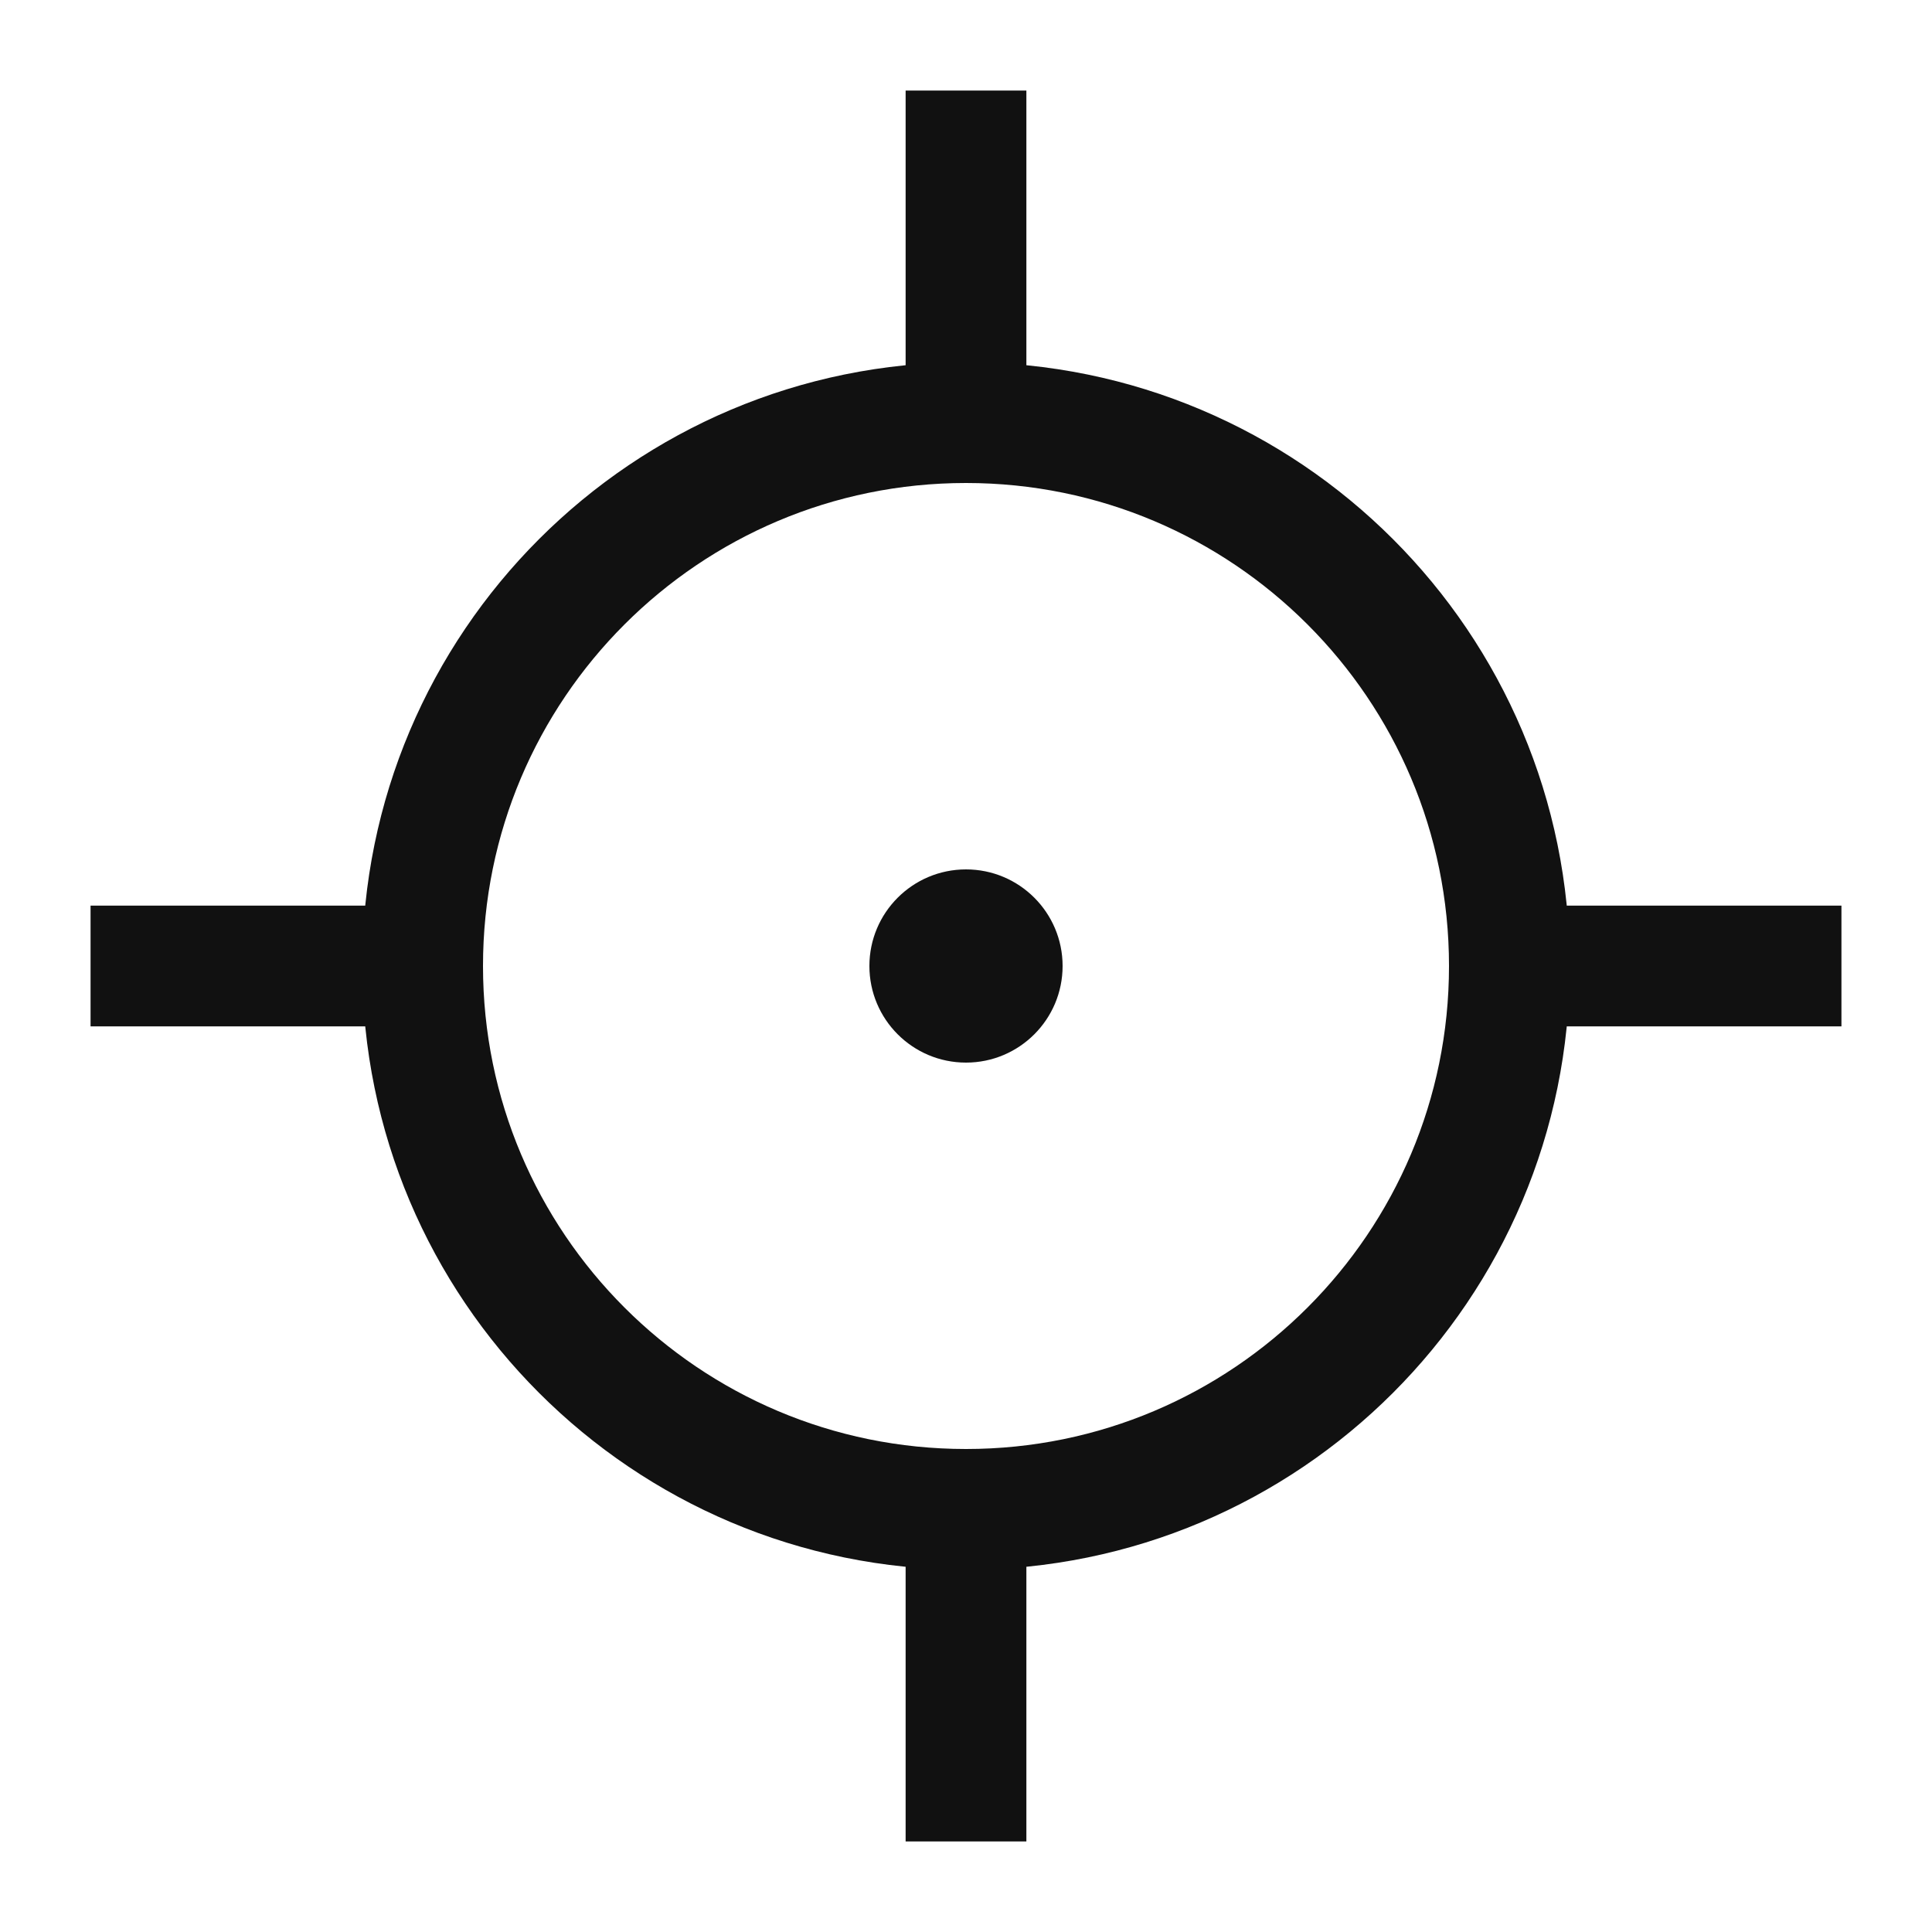
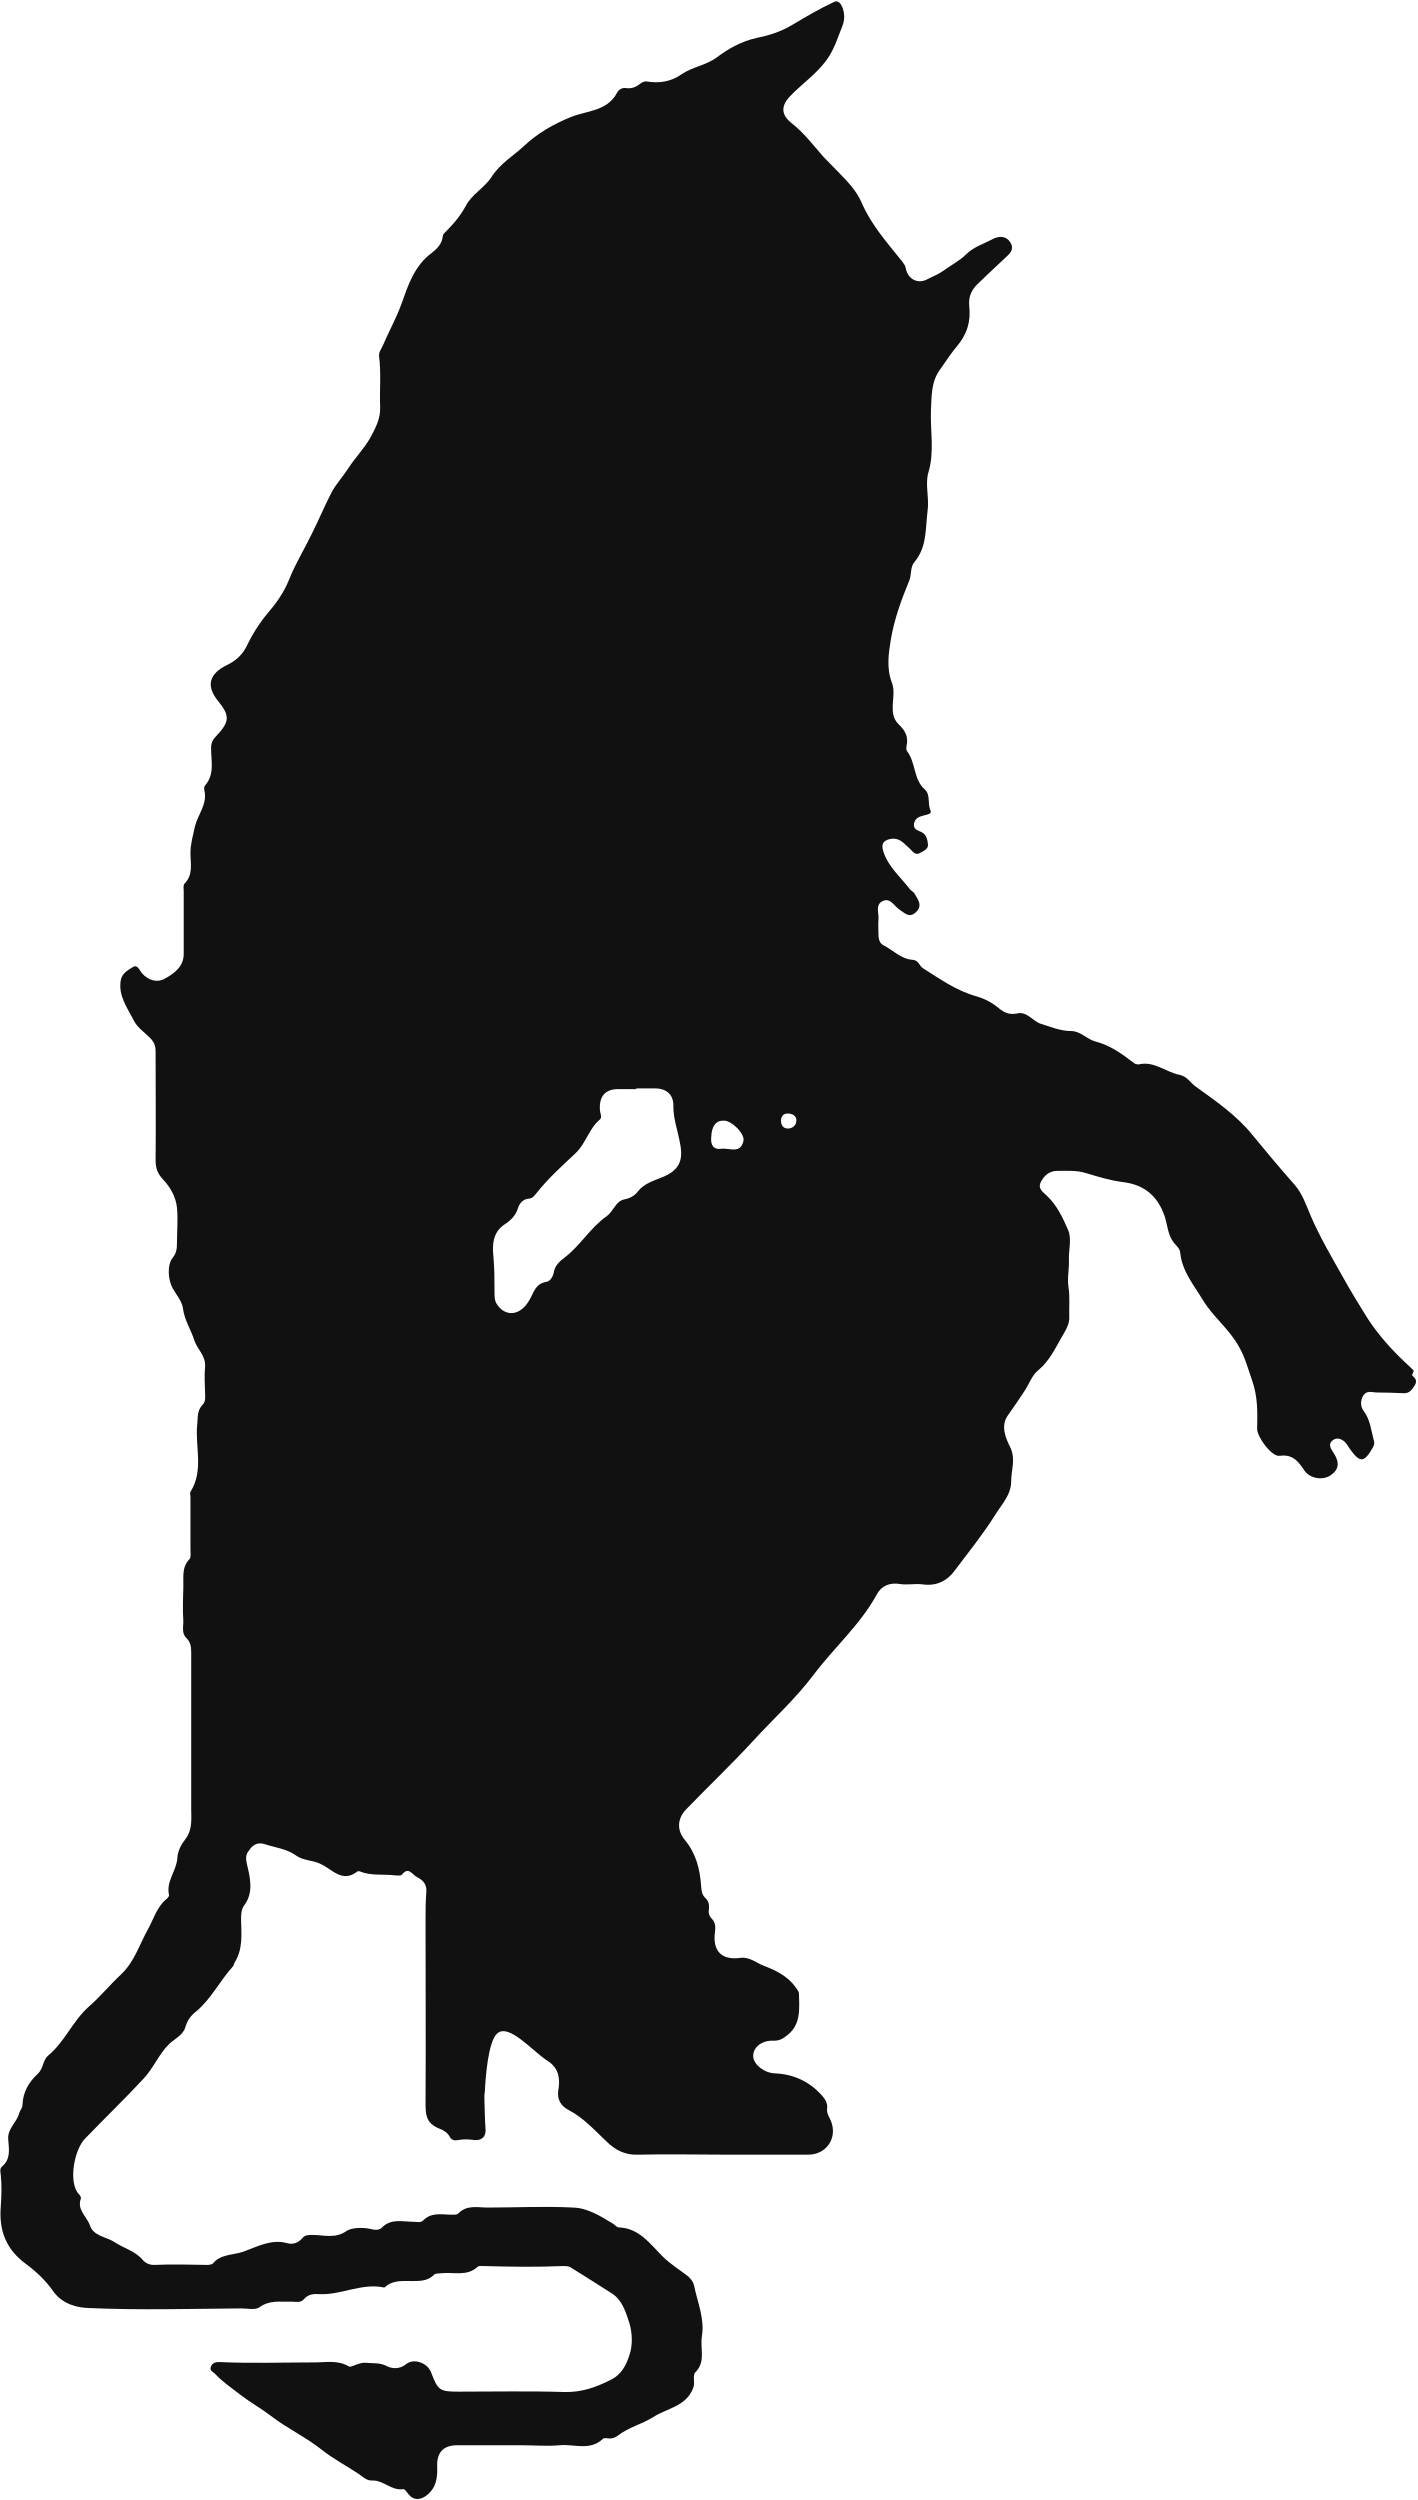
- <svg xmlns="http://www.w3.org/2000/svg" viewBox="0 0 32 32">
+ <svg xmlns="http://www.w3.org/2000/svg" viewBox="1.05 5.23 37.80 66.68">
  <style>
-     .r { stroke: #111; stroke-width: 2; fill: none; }
-     .d { fill: #111; }
-     @media (prefers-color-scheme: dark) {
-       .r { stroke: #eee; }
-       .d { fill: #eee; }
-     }
+     .g { fill: #111; }
+     @media (prefers-color-scheme: dark) { .g { fill: #eee; } }
  </style>
-   <circle class="r" cx="16" cy="16" r="9" />
-   <line class="r" x1="16" y1="1.5" x2="16" y2="7" />
-   <line class="r" x1="16" y1="25" x2="16" y2="30.5" />
-   <line class="r" x1="1.5" y1="16" x2="7" y2="16" />
-   <line class="r" x1="25" y1="16" x2="30.5" y2="16" />
-   <circle class="d" cx="16" cy="16" r="1.6" />
+   <path class="g" d="M38.76,41.79c-.08-.08-.16-.16-.24-.23-.37-.35-.71-.73-.99-1.16-.22-.35-.44-.71-.64-1.07-.31-.55-.63-1.09-.88-1.67-.12-.28-.22-.59-.43-.83-.38-.43-.75-.87-1.11-1.31-.43-.54-.99-.92-1.53-1.31-.14-.1-.23-.27-.42-.31-.37-.07-.69-.38-1.1-.28-.04,0-.1-.01-.13-.04-.31-.24-.63-.47-1.02-.57-.23-.06-.4-.28-.65-.28-.29,0-.53-.11-.8-.19-.23-.07-.37-.34-.64-.28-.19.04-.34-.01-.49-.14-.18-.15-.39-.26-.61-.32-.53-.15-.96-.46-1.42-.75-.09-.06-.11-.21-.27-.22-.31-.02-.52-.26-.78-.39-.1-.05-.13-.17-.13-.29,0-.13-.01-.26,0-.39.02-.17-.1-.4.12-.5.2-.09.3.14.44.23.14.09.26.24.44.07.19-.18.05-.34-.04-.5-.03-.05-.09-.07-.12-.11-.25-.33-.58-.6-.71-1.01-.07-.21.01-.31.23-.34.22-.02.33.14.47.26.08.07.15.2.28.12.09-.05.23-.11.21-.23-.01-.12-.04-.27-.18-.33-.11-.05-.22-.08-.19-.23.03-.14.14-.18.26-.21.08-.02.22-.04.18-.13-.09-.19.01-.42-.16-.57-.3-.27-.23-.71-.47-1.02-.02-.03-.02-.09-.01-.14.06-.24-.05-.42-.21-.57-.13-.13-.16-.27-.16-.45,0-.22.06-.45-.02-.66-.15-.38-.09-.78-.03-1.15.09-.54.28-1.06.49-1.57.07-.16.02-.36.14-.5.34-.4.29-.9.35-1.36.05-.34-.07-.71.02-1.02.17-.56.05-1.11.07-1.66.02-.38,0-.76.24-1.09.15-.21.29-.43.45-.62.28-.33.38-.68.33-1.09-.02-.25.07-.43.24-.59.24-.23.48-.46.73-.69.12-.11.24-.22.13-.4-.12-.2-.33-.17-.48-.09-.24.13-.5.2-.72.42-.16.16-.4.28-.6.43-.13.09-.29.15-.44.23-.25.12-.5-.03-.55-.3-.01-.08-.06-.13-.1-.19-.4-.5-.83-.98-1.08-1.57-.14-.32-.37-.55-.59-.78-.14-.15-.29-.29-.43-.44-.27-.31-.52-.64-.84-.89-.28-.22-.3-.45-.06-.71.3-.32.67-.57.95-.93.16-.21.25-.41.34-.65.07-.21.2-.41.16-.64-.02-.16-.11-.38-.26-.31-.39.18-.76.4-1.13.62-.3.18-.63.28-.93.34-.42.09-.78.3-1.07.52-.3.22-.65.25-.94.45-.28.2-.6.25-.95.19-.05,0-.11.03-.15.06-.11.09-.23.14-.38.12-.1-.02-.2.04-.24.12-.26.5-.81.48-1.23.65-.47.19-.9.44-1.25.77-.29.27-.64.47-.87.83-.18.28-.53.47-.68.76-.16.3-.36.52-.59.75-.02.02-.03.05-.03.07-.02.21-.16.34-.3.45-.46.34-.63.87-.8,1.35-.14.39-.34.74-.5,1.12-.04.09-.11.17-.1.28.06.45.01.91.03,1.36.01.3-.12.55-.26.81-.17.3-.41.54-.59.82-.14.22-.33.42-.45.65-.18.35-.33.71-.51,1.07-.2.42-.45.82-.62,1.25-.14.35-.35.64-.59.92-.21.25-.39.54-.53.83-.12.26-.31.42-.54.53-.47.23-.56.55-.24.95.33.4.32.56-.05.95-.09.09-.13.18-.13.32,0,.34.1.69-.16.99-.03.03-.03.09-.02.13.09.36-.17.64-.25.96-.05.24-.12.46-.12.71,0,.28.08.58-.16.82-.04.04-.02.14-.02.21,0,.56,0,1.11,0,1.67,0,.33-.26.52-.5.65-.21.12-.45.05-.62-.15-.06-.07-.11-.23-.23-.16-.13.08-.3.17-.33.36-.07.42.19.75.36,1.09.09.17.28.3.42.44.1.1.15.21.15.35,0,.97.01,1.95,0,2.92,0,.22.06.36.2.51.2.21.34.47.37.75.03.31,0,.63,0,.94,0,.14-.01.27-.11.39-.16.2-.13.6,0,.83.1.17.25.35.27.53.04.31.21.56.3.84.07.24.31.41.29.71-.02.23-.01.46,0,.69,0,.12.02.24-.06.32-.16.16-.13.35-.15.54-.06.59.18,1.22-.18,1.79-.02.03,0,.09,0,.14,0,.46,0,.93,0,1.39,0,.09.02.22-.03.27-.21.22-.15.48-.16.74-.01.31-.02.61,0,.92,0,.15-.05.32.09.45.11.11.12.24.12.39,0,1.38,0,2.77,0,4.15,0,.28.04.56-.16.82-.1.13-.2.3-.21.5-.02.34-.31.62-.22.99,0,.03-.04.08-.08.11-.25.21-.33.52-.48.79-.23.41-.36.87-.72,1.21-.3.28-.55.59-.86.86-.43.38-.64.94-1.09,1.31-.14.12-.12.34-.27.48-.24.22-.4.49-.41.83,0,.09-.07.15-.09.23-.07.25-.32.41-.29.7.02.26.07.52-.17.72-.06.05-.04.14-.03.21.03.29.02.57,0,.86-.05.63.14,1.14.68,1.53.27.2.53.45.71.71.26.37.66.45.96.46,1.35.06,2.71.02,4.06.01.17,0,.38.05.49-.03.27-.2.56-.14.85-.15.12,0,.25.04.34-.07.12-.14.27-.14.43-.13.57.02,1.11-.3,1.69-.18,0,0,.02,0,.03,0,.21-.2.47-.17.73-.17.22,0,.42,0,.59-.17.04-.04.14-.03.21-.04.32-.03.67.09.95-.17.03-.03.11-.02.16-.02.71.02,1.41.03,2.12,0,.06,0,.14,0,.19.03.37.23.75.47,1.11.7.28.18.37.5.46.77.09.28.1.63,0,.9-.08.23-.19.49-.5.64-.4.2-.77.33-1.23.32-.94-.03-1.88-.01-2.81-.01-.51,0-.56-.03-.74-.51-.09-.25-.45-.39-.66-.23-.18.15-.38.13-.52.06-.19-.1-.37-.07-.56-.09-.17-.02-.39.13-.45.1-.3-.18-.61-.11-.91-.11-.85,0-1.71.03-2.56-.01-.1,0-.19.03-.22.14-.03.1.08.13.13.19.2.21.44.37.67.55.26.2.55.36.81.56.43.33.92.56,1.34.89.31.25.66.43.99.65.11.07.21.19.37.18.3-.01.51.28.83.23.04,0,.09.08.13.13.14.18.33.17.51.02.25-.21.27-.48.26-.77-.01-.36.17-.55.53-.55.58,0,1.15,0,1.73,0h0c.33,0,.67.03,1,0,.39-.04.81.16,1.16-.17.03-.03.11-.02.16-.01.09,0,.16-.02.23-.07.29-.23.65-.31.95-.5.37-.24.88-.28,1.07-.78.06-.15-.03-.33.06-.42.28-.28.12-.63.17-.95.08-.48-.12-.92-.21-1.37-.02-.09-.08-.16-.15-.23-.23-.18-.48-.33-.69-.54-.33-.33-.62-.75-1.16-.77-.06,0-.11-.07-.16-.1-.33-.2-.68-.42-1.06-.43-.76-.04-1.52,0-2.28,0-.27,0-.56-.08-.79.16-.04.04-.14.03-.21.03-.26-.01-.52-.06-.73.16-.06.06-.16.03-.24.03-.3,0-.61-.1-.86.16-.07.07-.2.06-.3.03-.22-.05-.51-.03-.63.05-.31.22-.61.11-.91.11-.11,0-.21,0-.28.09-.11.13-.26.17-.4.13-.43-.12-.81.1-1.18.23-.26.09-.6.06-.8.31-.03.03-.1.04-.16.04-.47-.01-.94-.02-1.41,0-.12,0-.22-.04-.3-.13-.2-.24-.5-.31-.74-.47-.23-.15-.58-.17-.67-.45-.08-.24-.36-.42-.24-.73,0-.02-.02-.07-.05-.1-.3-.31-.13-1.2.16-1.49.52-.54,1.06-1.06,1.57-1.61.26-.28.4-.65.68-.92.15-.14.37-.23.43-.46.05-.17.15-.3.28-.4.41-.34.64-.83.99-1.21.02-.03.02-.07.04-.1.22-.35.18-.74.17-1.13,0-.14,0-.28.09-.4.26-.35.14-.77.06-1.12-.04-.19,0-.26.08-.36.1-.14.23-.2.41-.14.27.09.57.12.81.29.2.15.45.13.66.23.32.14.59.53,1,.2.01,0,.04,0,.05,0,.3.13.63.07.94.11.06,0,.16.02.19-.02.18-.23.28.01.41.07.16.08.26.2.24.4-.02.26-.02.52-.02.78,0,1.6.01,3.21,0,4.81,0,.22,0,.4.11.54h0c.06.07.14.13.27.18.09.03.21.1.27.22.04.08.13.1.22.08.15-.03.29-.02.44,0,.06,0,.11,0,.15-.02.1-.04.15-.13.14-.28-.02-.26-.02-.52-.03-.79,0-.02,0-.05,0-.07,0-.04,0-.08.01-.11h0c.02-.41.09-1.38.34-1.58.31-.26.94.48,1.31.72.01,0,.03.02.04.03,0,0,.01,0,.02.01.28.2.3.48.25.77-.04.26.1.43.28.52.4.21.69.54,1.01.84.2.2.47.36.81.35.82-.02,1.65,0,2.47,0,.7,0,1.39,0,2.09,0,.54,0,.83-.52.57-.99-.04-.08-.07-.15-.06-.24.02-.13-.04-.23-.12-.33-.34-.39-.77-.59-1.28-.61-.28-.01-.58-.25-.57-.47,0-.24.25-.42.56-.4.12,0,.21-.04.3-.11.42-.29.37-.72.36-1.14,0-.07-.06-.13-.1-.19-.21-.29-.53-.44-.84-.56-.19-.07-.37-.24-.62-.21-.5.07-.75-.18-.68-.69.02-.14.01-.26-.09-.36-.07-.07-.09-.16-.07-.26.01-.11-.01-.2-.09-.28-.1-.09-.11-.2-.12-.33-.03-.45-.14-.87-.43-1.22-.22-.26-.21-.57.03-.82.59-.61,1.21-1.2,1.79-1.83.54-.59,1.13-1.12,1.61-1.76.55-.73,1.25-1.34,1.69-2.15.12-.22.34-.32.62-.27.2.03.41-.02.61.01.38.05.66-.11.86-.39.36-.48.74-.95,1.06-1.46.18-.29.43-.54.43-.9,0-.31.13-.6-.03-.92-.12-.24-.26-.57-.05-.85.15-.21.29-.42.43-.63.13-.19.2-.43.38-.57.29-.24.44-.57.62-.88.09-.16.21-.33.2-.54-.01-.26.02-.52-.02-.78-.04-.25.02-.49.01-.73-.01-.27.08-.57-.02-.8-.14-.32-.29-.65-.56-.91-.1-.1-.26-.19-.17-.37.09-.18.23-.3.44-.3.26,0,.52-.02.77.06.33.1.66.2.99.24.57.07.92.38,1.1.9.08.23.08.48.23.69.07.1.18.17.19.3.05.49.36.85.6,1.25.27.45.7.77.96,1.24.17.29.24.58.35.89.16.44.15.87.14,1.31,0,.22.39.75.6.72.35-.05.5.15.66.39.15.22.49.27.7.13.23-.16.25-.35.06-.63-.07-.1-.12-.21-.01-.3.11-.09.23-.05.33.04.05.05.09.12.13.18.27.38.38.38.61-.02.04-.07.06-.13.03-.21-.07-.26-.09-.54-.27-.78-.09-.12-.09-.29,0-.42.08-.12.21-.08.33-.07.25,0,.5.01.75.02.16,0,.22-.11.29-.22.07-.12,0-.19-.08-.26ZM18.66,36.65c-.2.08-.44.16-.59.35-.09.12-.21.19-.37.22-.23.05-.29.32-.47.45-.43.3-.7.78-1.12,1.1-.13.1-.26.21-.29.4-.02.11-.1.24-.2.25-.31.05-.34.32-.47.52-.27.43-.66.38-.85.07-.06-.09-.06-.19-.06-.29,0-.33,0-.65-.03-.98-.03-.27-.03-.65.31-.86.15-.1.29-.23.35-.44.03-.1.13-.23.28-.24.11,0,.16-.09.22-.16.31-.39.68-.72,1.04-1.06.27-.26.35-.65.64-.89.07-.06,0-.18,0-.27-.02-.38.17-.56.55-.54.14,0,.28,0,.42,0v-.02c.17,0,.33,0,.5,0,.31,0,.5.17.49.48,0,.31.1.6.16.89.1.46.09.8-.51,1.02ZM20.88,35.66c-.08.36-.38.18-.59.21-.22.03-.29-.11-.27-.31.01-.3.13-.45.34-.44.21,0,.56.35.52.54ZM22.07,35.33c-.13,0-.18-.08-.19-.2,0-.11.05-.2.18-.2.12,0,.24.06.23.19,0,.11-.09.21-.22.21Z" />
</svg>
